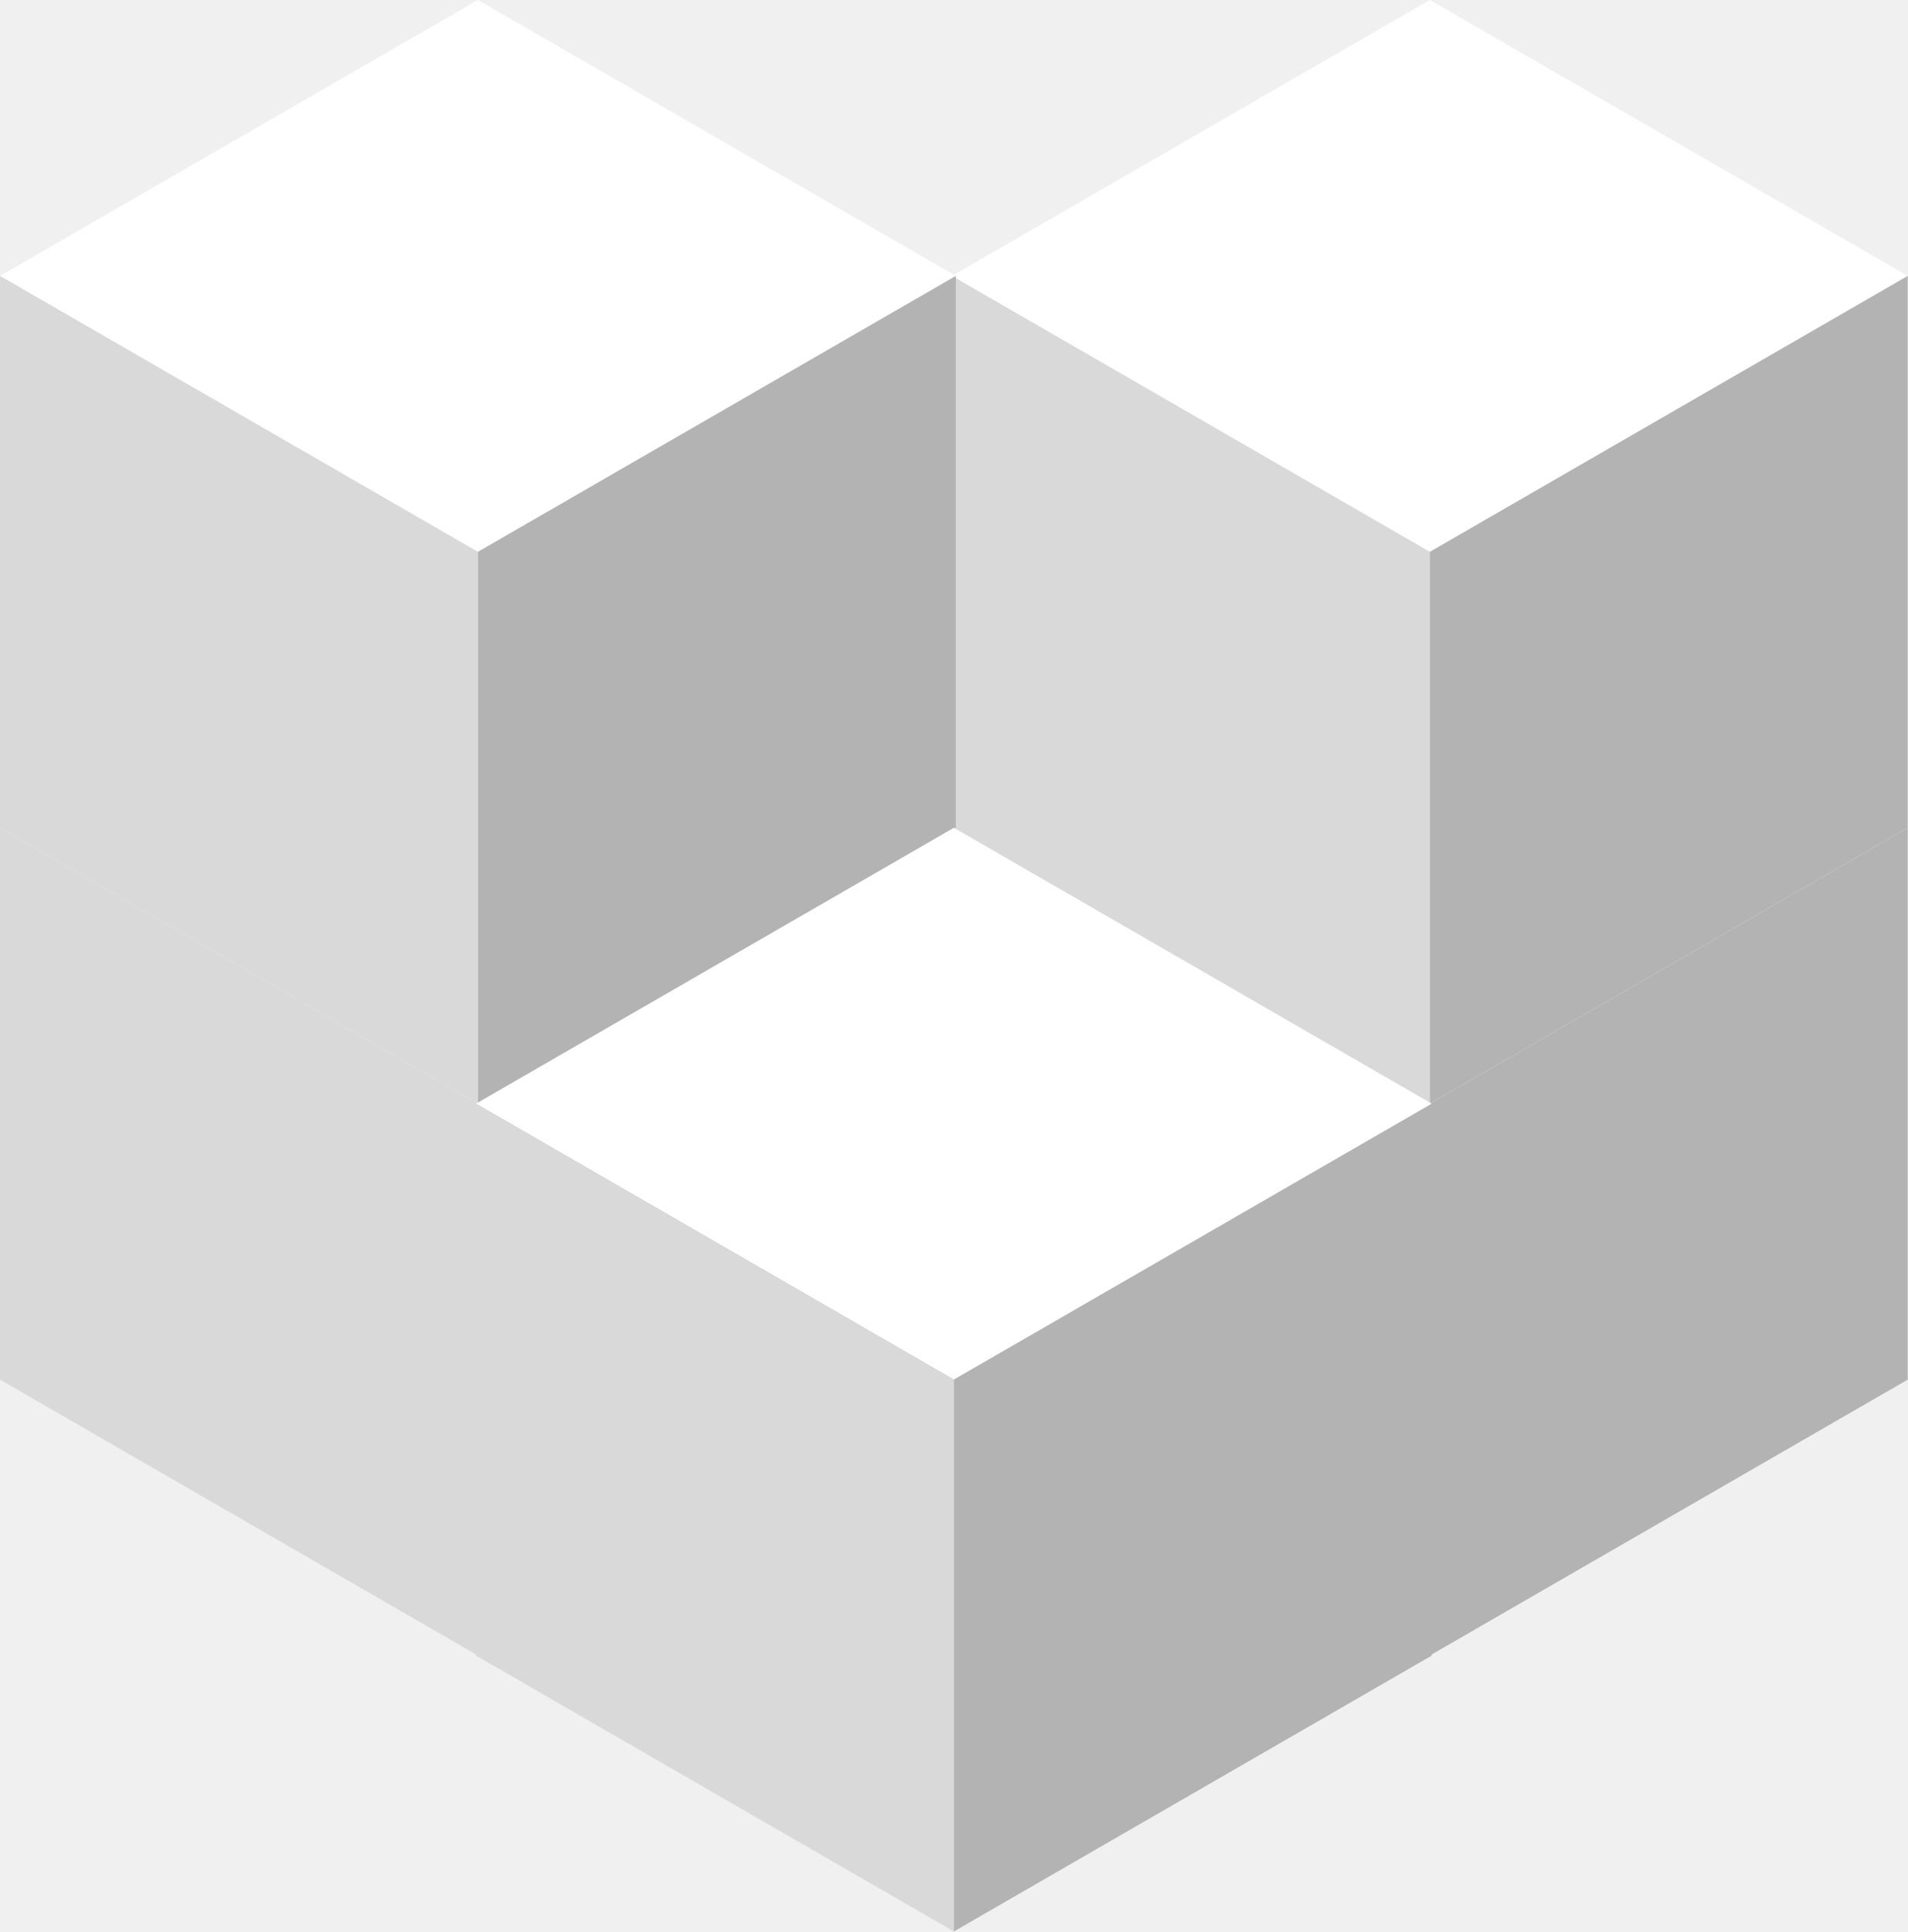
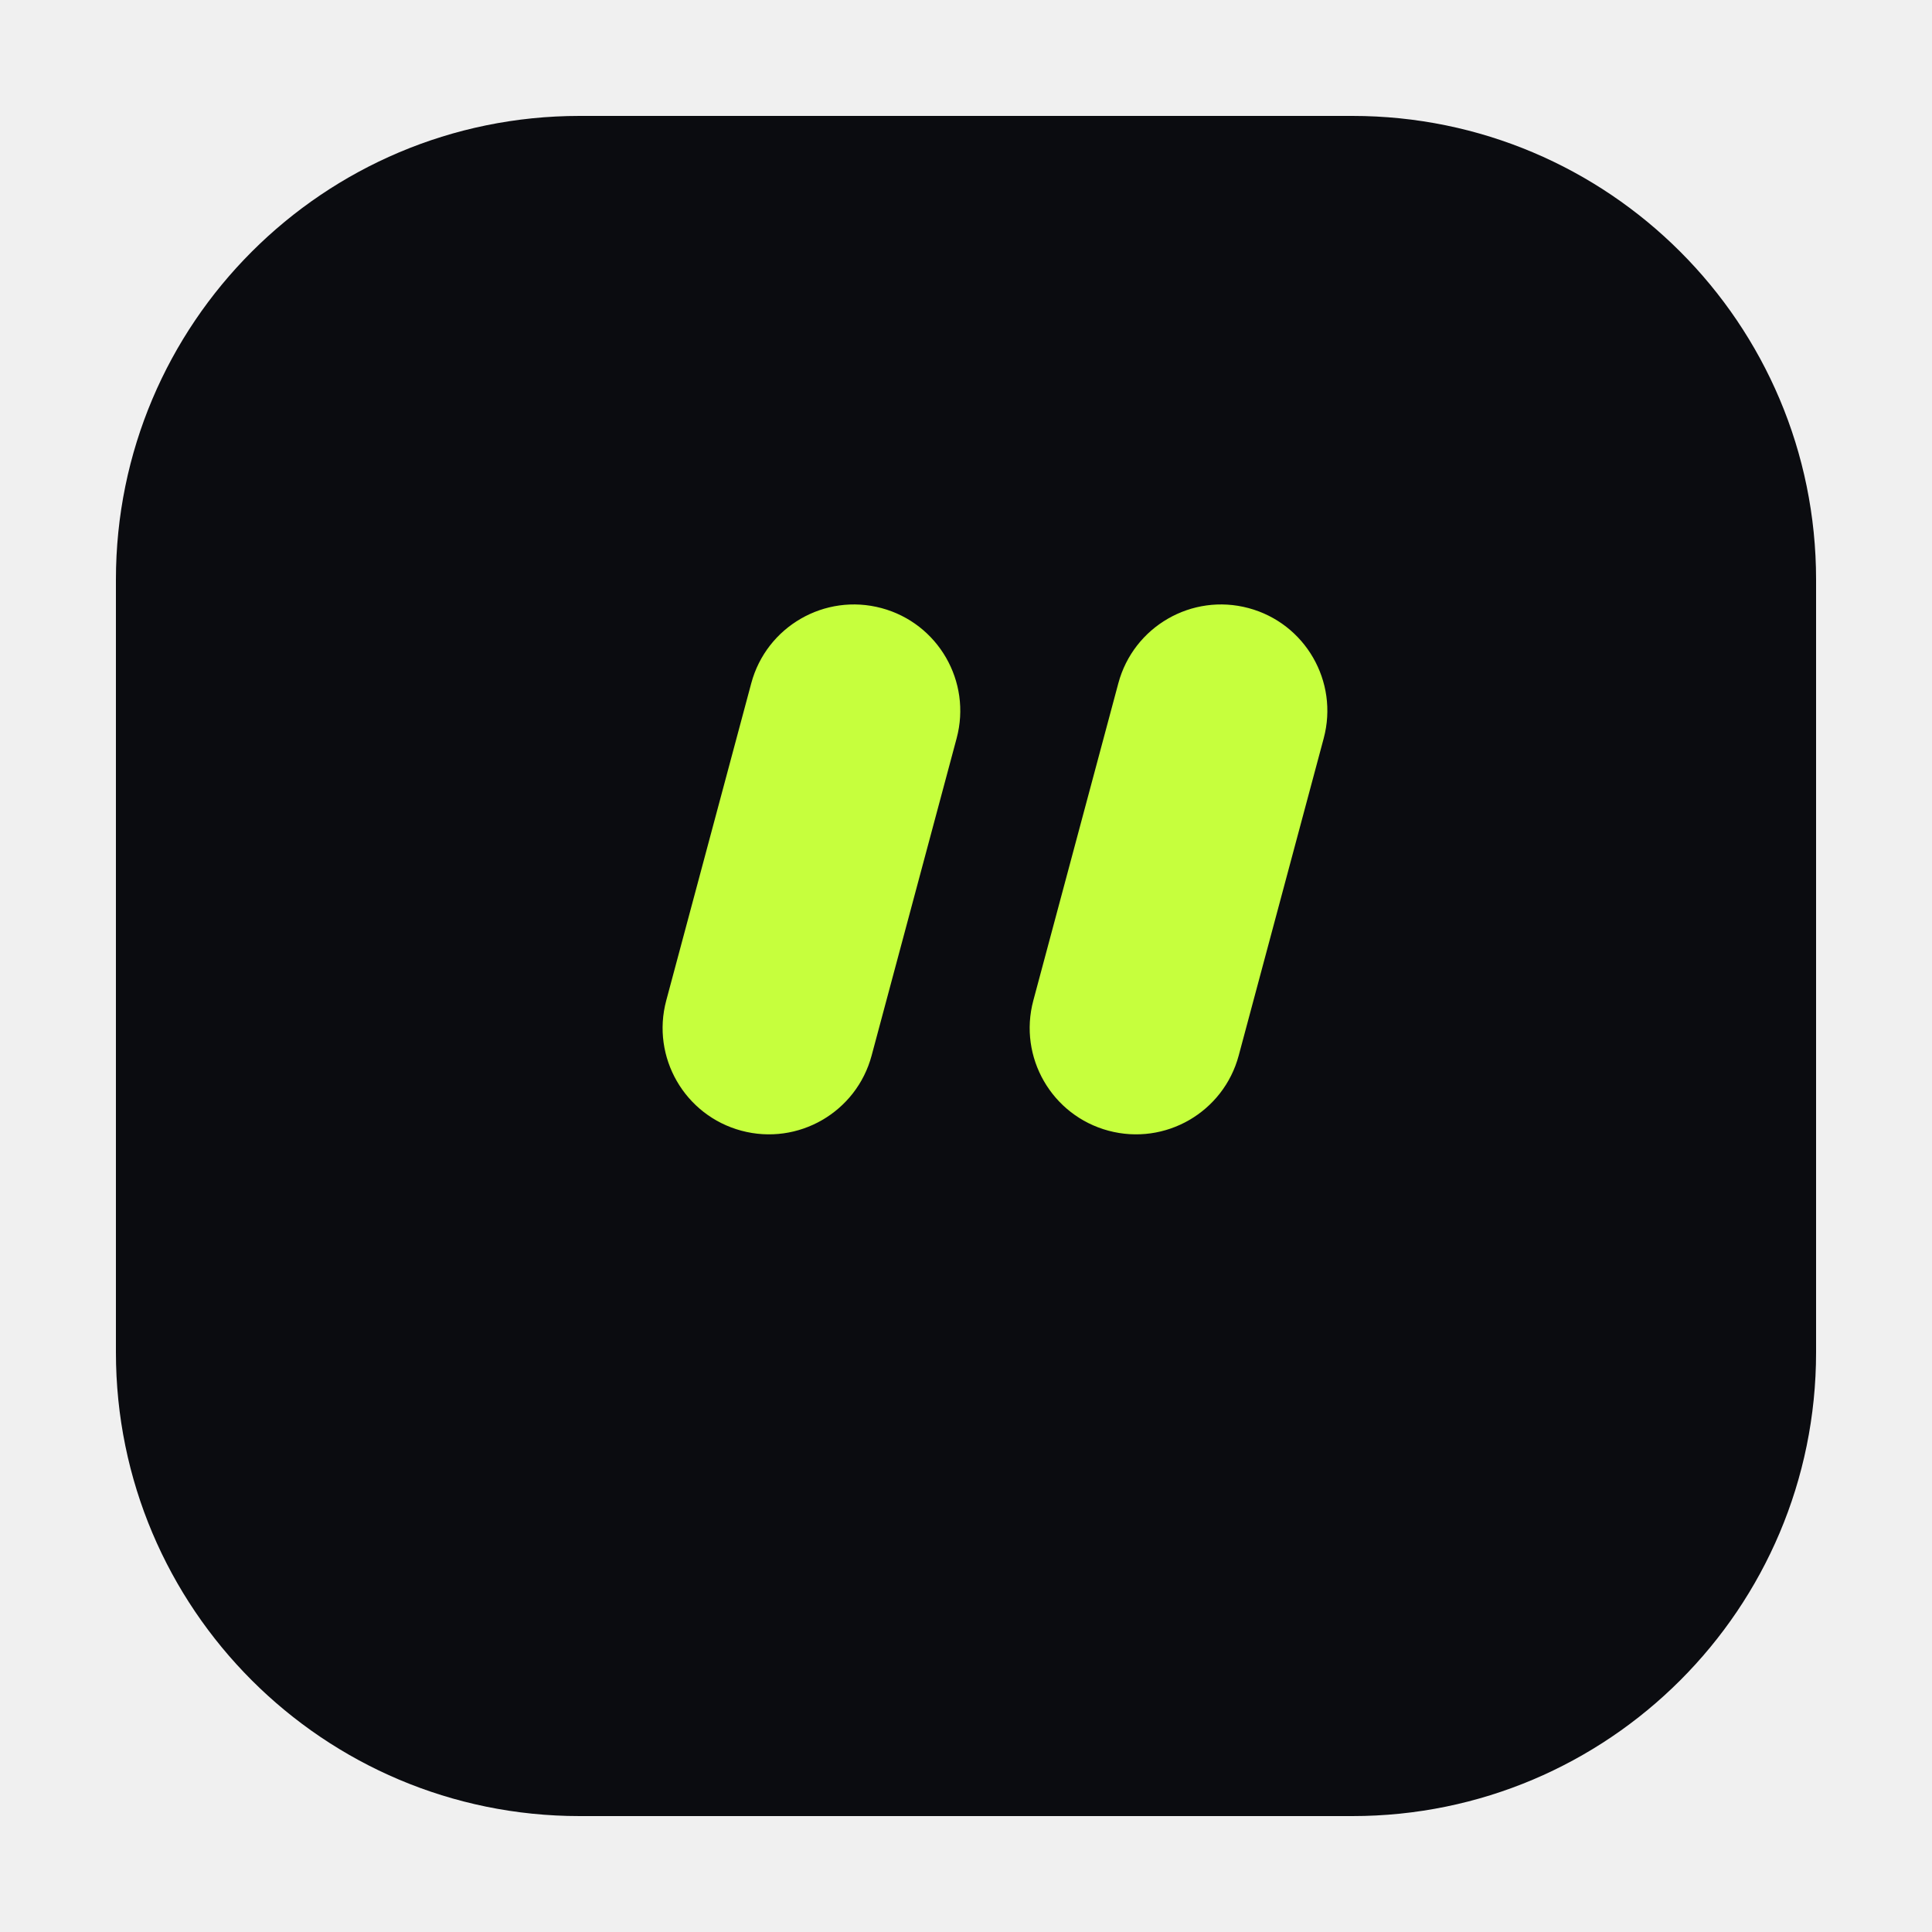
- <svg xmlns="http://www.w3.org/2000/svg" width="1024" height="1037" viewBox="0 0 1024 1037" fill="none">
-   <rect width="296.206" height="296.206" transform="matrix(0.866025 0.5 -0.866025 0.5 256.522 296.206)" fill="white" />
-   <rect width="296.206" height="296.206" transform="matrix(0.866025 0.5 0 1 0 444.309)" fill="#D9D9D9" />
-   <rect width="296.206" height="296.206" transform="matrix(0.866025 -0.5 0 1 256.522 592.413)" fill="#B3B3B3" />
-   <rect width="296.206" height="296.206" transform="matrix(0.866025 0.5 -0.866025 0.5 767.479 296.206)" fill="white" />
-   <rect width="296.206" height="296.206" transform="matrix(0.866025 0.5 0 1 510.955 444.309)" fill="#D9D9D9" />
-   <rect width="296.206" height="296.206" transform="matrix(0.866025 -0.5 0 1 767.479 592.413)" fill="#B3B3B3" />
-   <rect width="296.206" height="296.206" transform="matrix(0.866025 0.5 -0.866025 0.5 767.479 0)" fill="white" />
-   <rect width="296.206" height="296.206" transform="matrix(0.866025 0.5 0 1 510.955 148.103)" fill="#D9D9D9" />
-   <rect width="296.206" height="296.206" transform="matrix(0.866025 -0.5 0 1 767.479 296.206)" fill="#B3B3B3" />
-   <rect width="296.206" height="296.206" transform="matrix(0.866025 0.5 -0.866025 0.5 256.522 0)" fill="white" />
-   <rect width="296.206" height="296.206" transform="matrix(0.866025 0.5 0 1 0 148.103)" fill="#D9D9D9" />
-   <rect width="296.206" height="296.206" transform="matrix(0.866025 -0.5 0 1 256.522 296.206)" fill="#B3B3B3" />
-   <rect width="296.206" height="296.206" transform="matrix(0.866025 0.5 -0.866025 0.5 512.001 444.309)" fill="white" />
-   <rect width="296.206" height="296.206" transform="matrix(0.866025 0.5 0 1 255.478 592.413)" fill="#D9D9D9" />
-   <rect width="296.206" height="296.206" transform="matrix(0.866025 -0.5 0 1 512.001 740.516)" fill="#B3B3B3" />
+ <svg xmlns="http://www.w3.org/2000/svg" viewBox="28 28 200 200">
+   <g transform="translate(0.00,0.00) scale(1)">
+     <path d="M88,40 H168 A48,48 0 0 1 216,88 V168 A48,48 0 0 1 168,216 H88 A48,48 0 0 1 40,168 V88 A48,48 0 0 1 88,40 Z" fill="#0B0C10" />
+     <path d="M127.03,104.43 L118.23,137.27 A11.0,11.0 0 0 1 96.97,131.57 L105.77,98.73 A11.0,11.0 0 0 1 127.03,104.43 Z M165.03,104.43 L156.23,137.27 A11.0,11.0 0 0 1 134.97,131.57 L143.77,98.73 A11.0,11.0 0 0 1 165.03,104.43 Z" fill="#C6FF3D" />
+   </g>
</svg>
